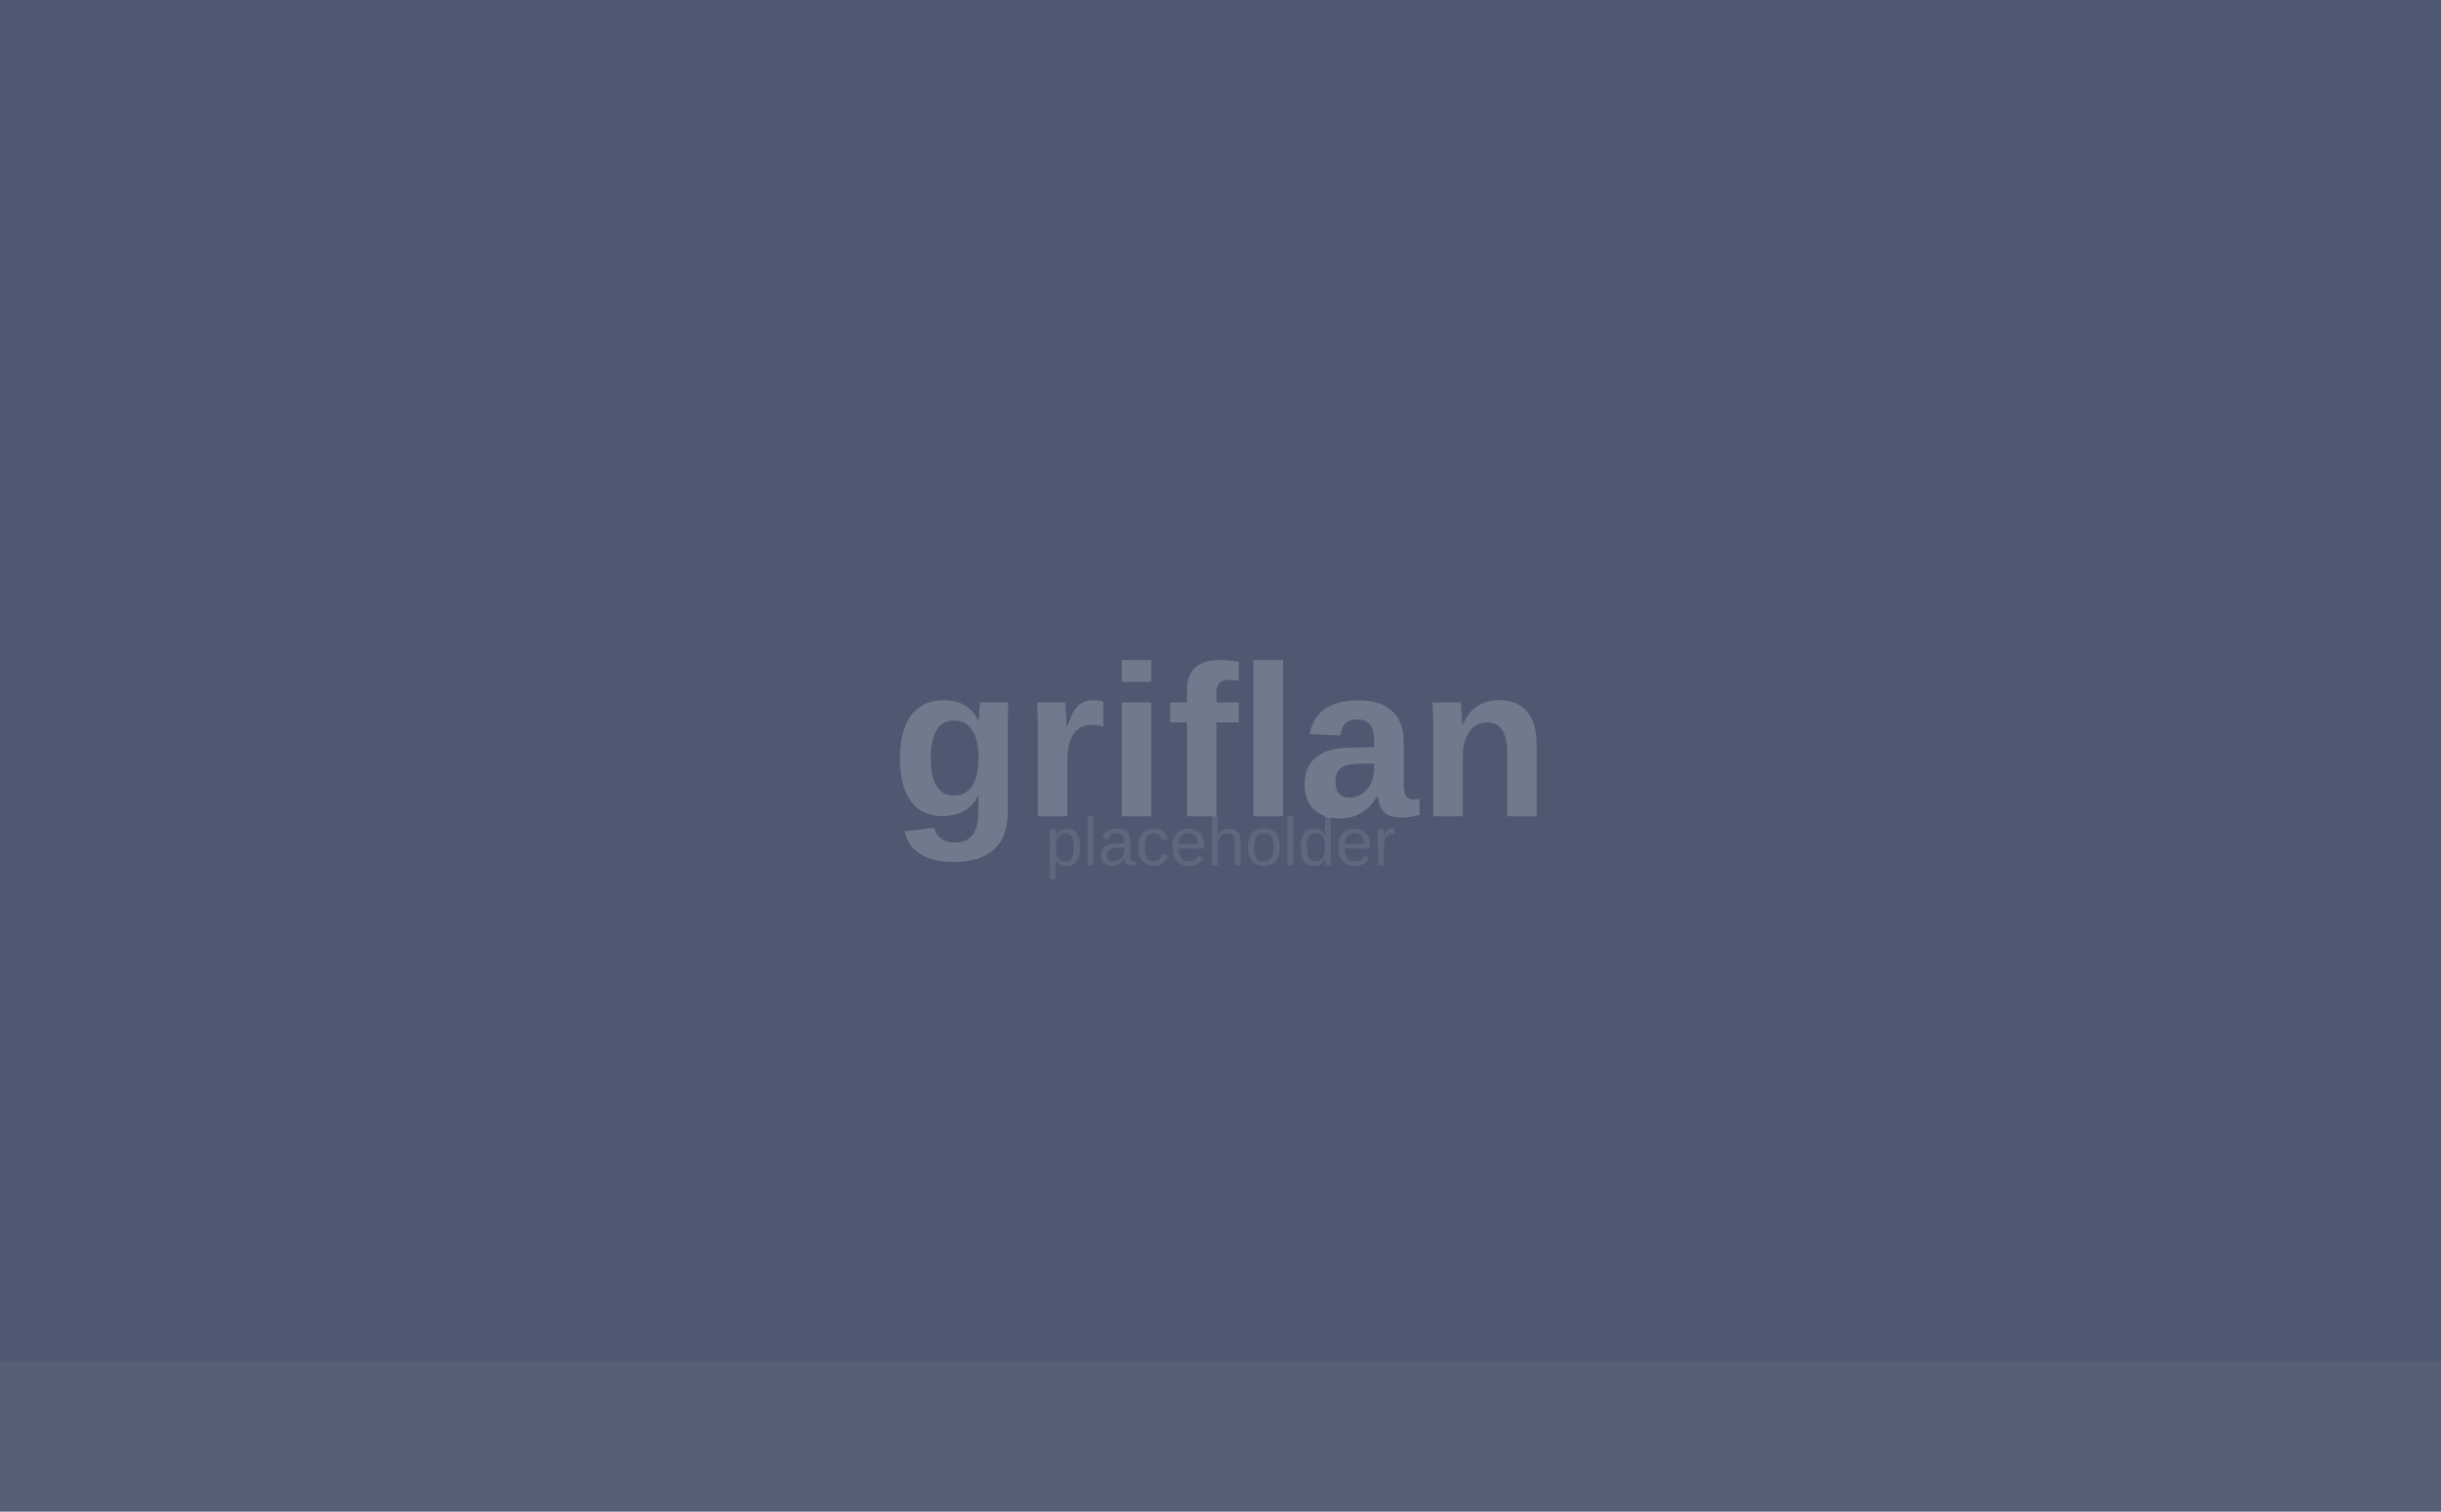
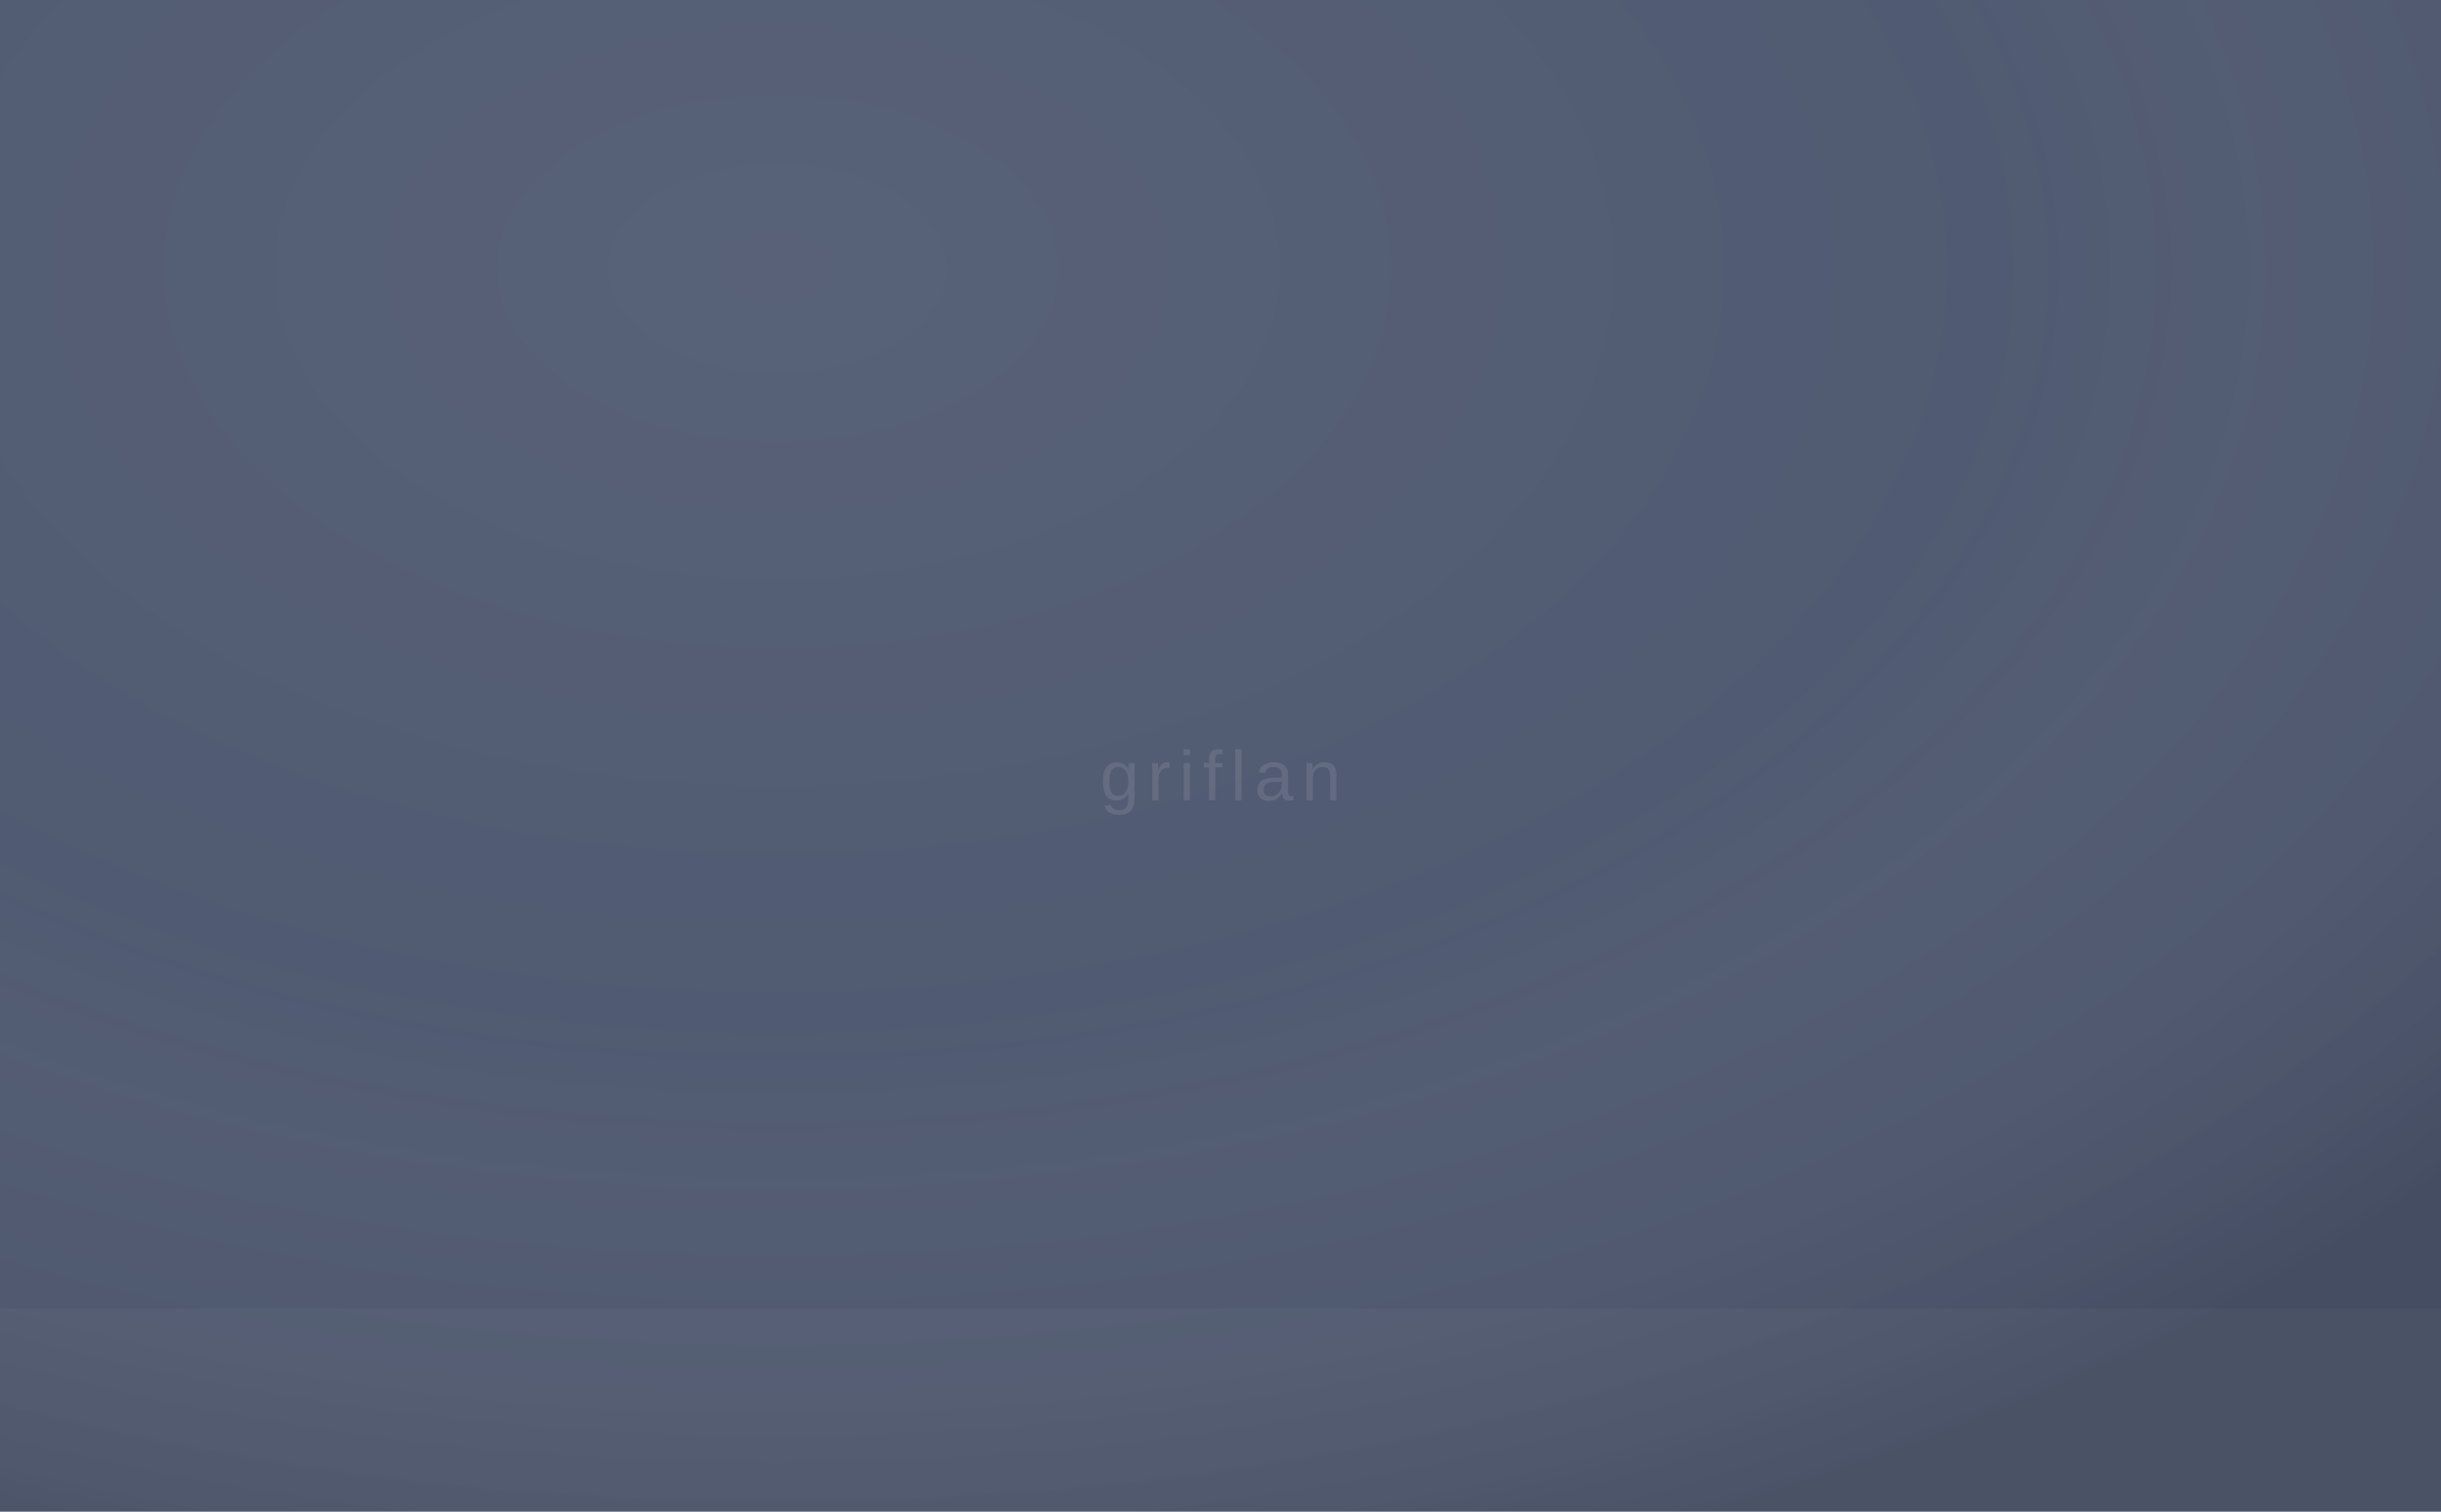
<svg xmlns="http://www.w3.org/2000/svg" width="1800" height="1115" viewBox="0 0 1800 1115">
+   <defs>
+     <radialGradient id="g" cx="0.32" cy="0.18" r="0.9">
+       <stop offset="0" stop-color="#ffffff" stop-opacity="0.055" />
+       <stop offset="0.55" stop-color="#ffffff" stop-opacity="0.012" />
+       <stop offset="1" stop-color="#000000" stop-opacity="0.12" />
+     </radialGradient>
+   </defs>
  <rect width="1800" height="1115" fill="#4e5870" />
-   <rect x="0" y="1004" width="1800" height="112" fill="#ffffff" fill-opacity="0.045" />
-   <text x="900" y="557" fill="#ffffff" fill-opacity="0.20" font-family="Arial, sans-serif" font-size="159" font-weight="600" text-anchor="middle" dominant-baseline="middle">griflan</text>
-   <text x="900" y="624" fill="#ffffff" fill-opacity="0.09" font-family="Arial, sans-serif" font-size="50" text-anchor="middle" dominant-baseline="middle">placeholder</text>
+   <rect width="1800" height="1115" fill="url(#g)" />
+   <text x="900.0" y="575.5" fill="#ffffff" fill-opacity="0.10" font-family="Arial, sans-serif" font-size="52" font-weight="500" letter-spacing="6" text-anchor="middle" dominant-baseline="middle">griflan</text>
+   <rect x="0" y="965" width="1800" height="150" fill="#ffffff" fill-opacity="0.03" />
</svg>
